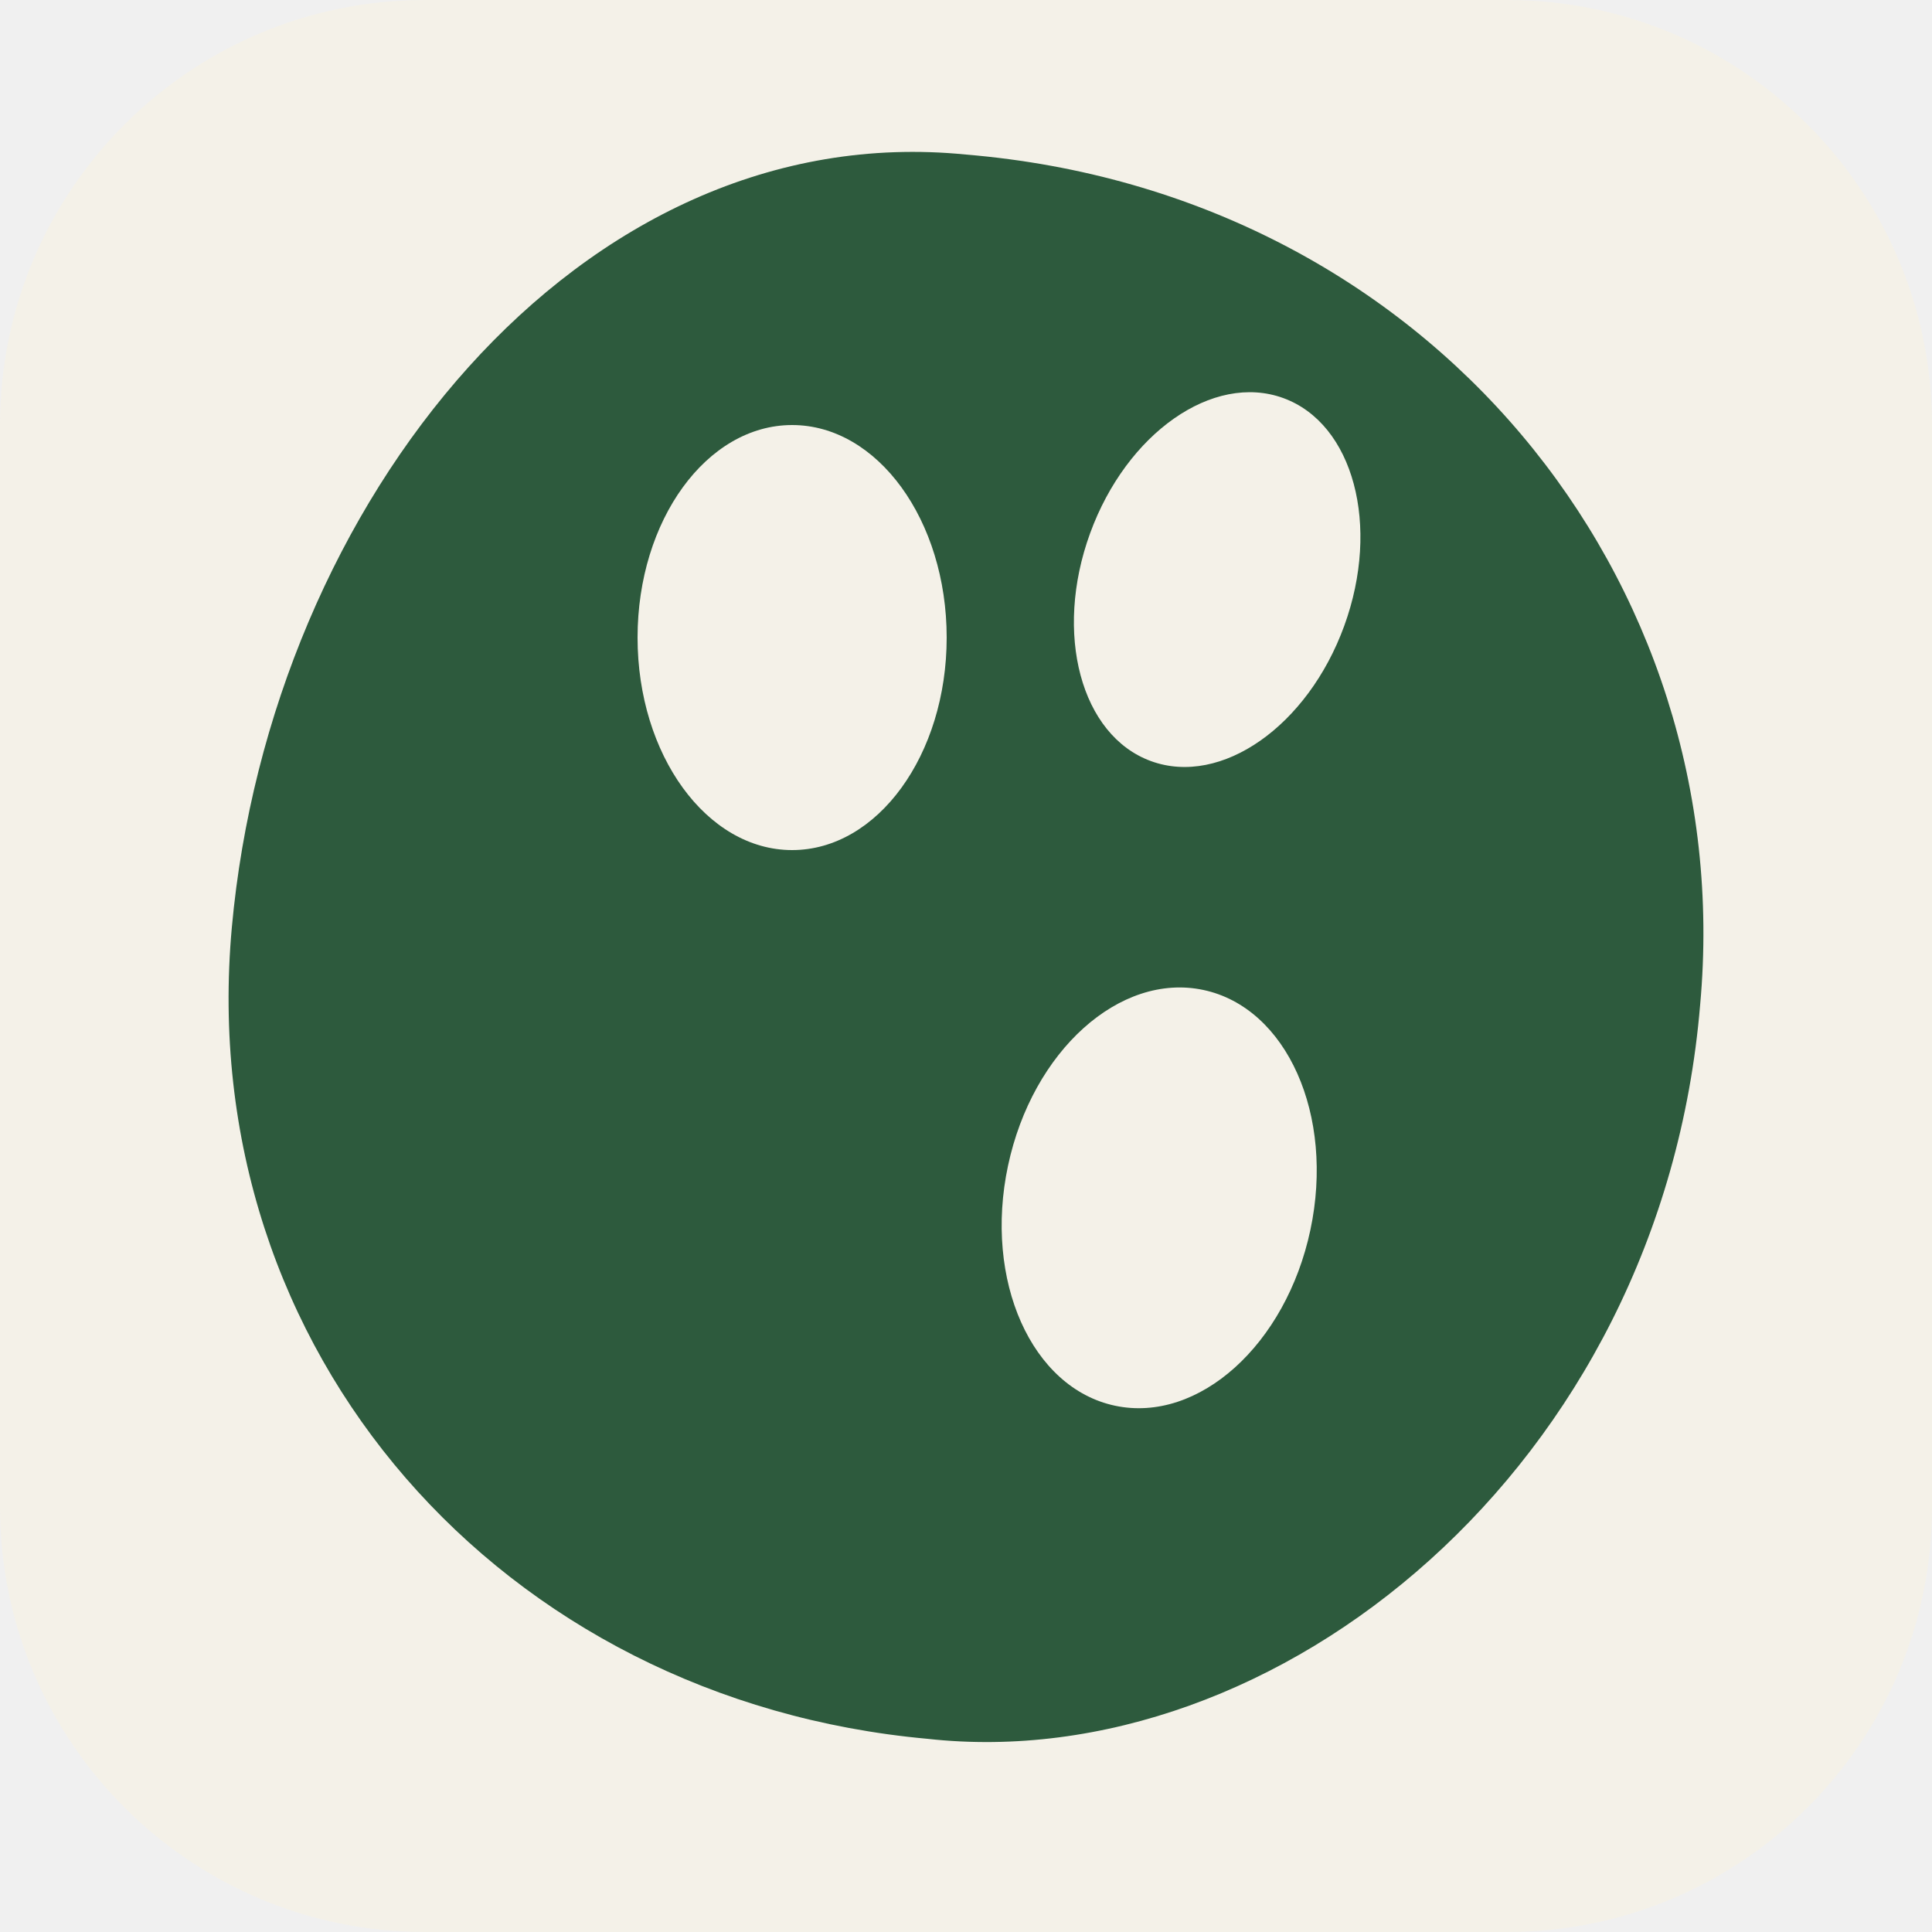
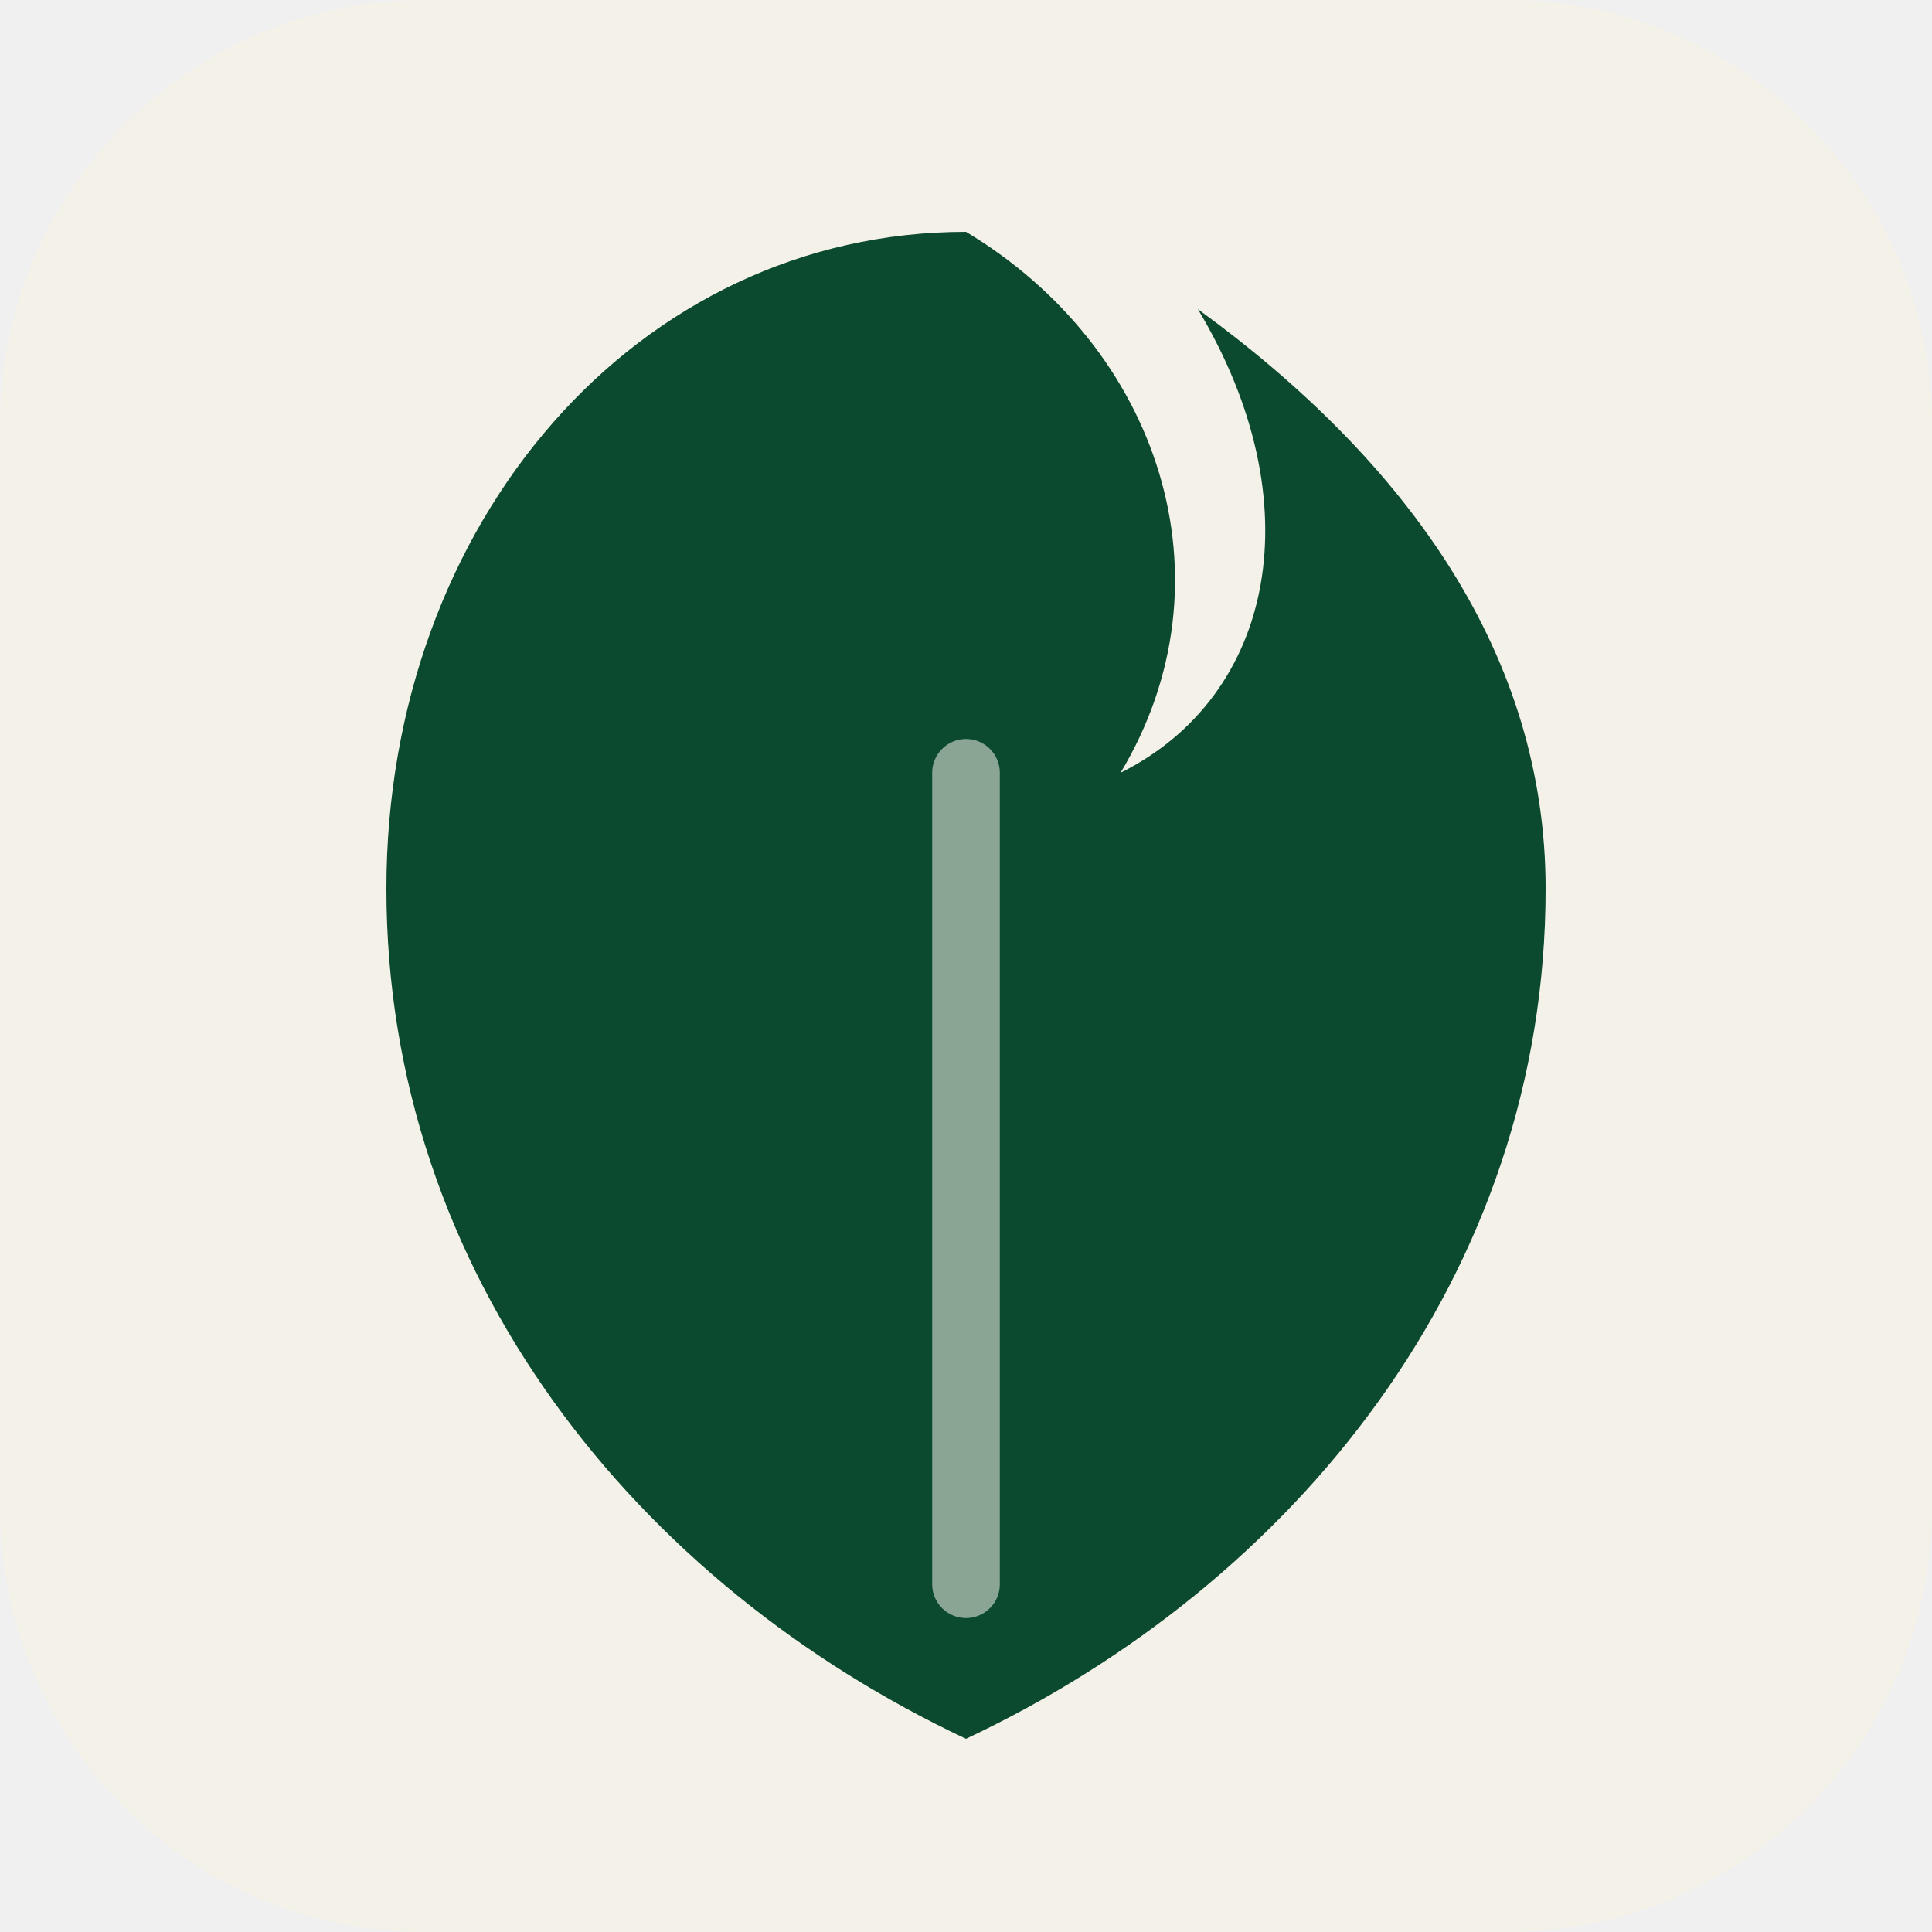
<svg xmlns="http://www.w3.org/2000/svg" viewBox="0 0 100 100">
-   <defs>
-     <mask id="fenestraciones">
-       <rect x="0" y="0" width="100" height="100" fill="white" />
-       <ellipse cx="41" cy="33" rx="8" ry="11" fill="black" />
-       <ellipse cx="63" cy="30" rx="7" ry="10" fill="black" transform="rotate(20 63 30)" />
-       <ellipse cx="60" cy="62" rx="8" ry="11" fill="black" transform="rotate(12 60 62)" />
-     </mask>
-   </defs>
  <rect x="0" y="0" width="100" height="100" rx="22" fill="#F4F1E8" />
-   <path d="M50 8 C74 10 90 30 88 52 C86 76 66 92 48 90 C26 88 10 70 12 48 C14 26 30 6 50 8 Z" fill="#2D5A3D" mask="url(#fenestraciones)" />
+   <path d="M50 12            C33 12 20 27 20 46            C20 66 33 82 50 90            C67 82 80 66 80 46            C80 34 73 24 62 16            C68 26 66 36 58 40            C64 30 60 18 50 12 Z" fill="#0B4A2E" />
+   <path d="M50 40 L50 82" stroke="#F4F1E8" stroke-width="3.5" stroke-linecap="round" opacity="0.55" />
</svg>
